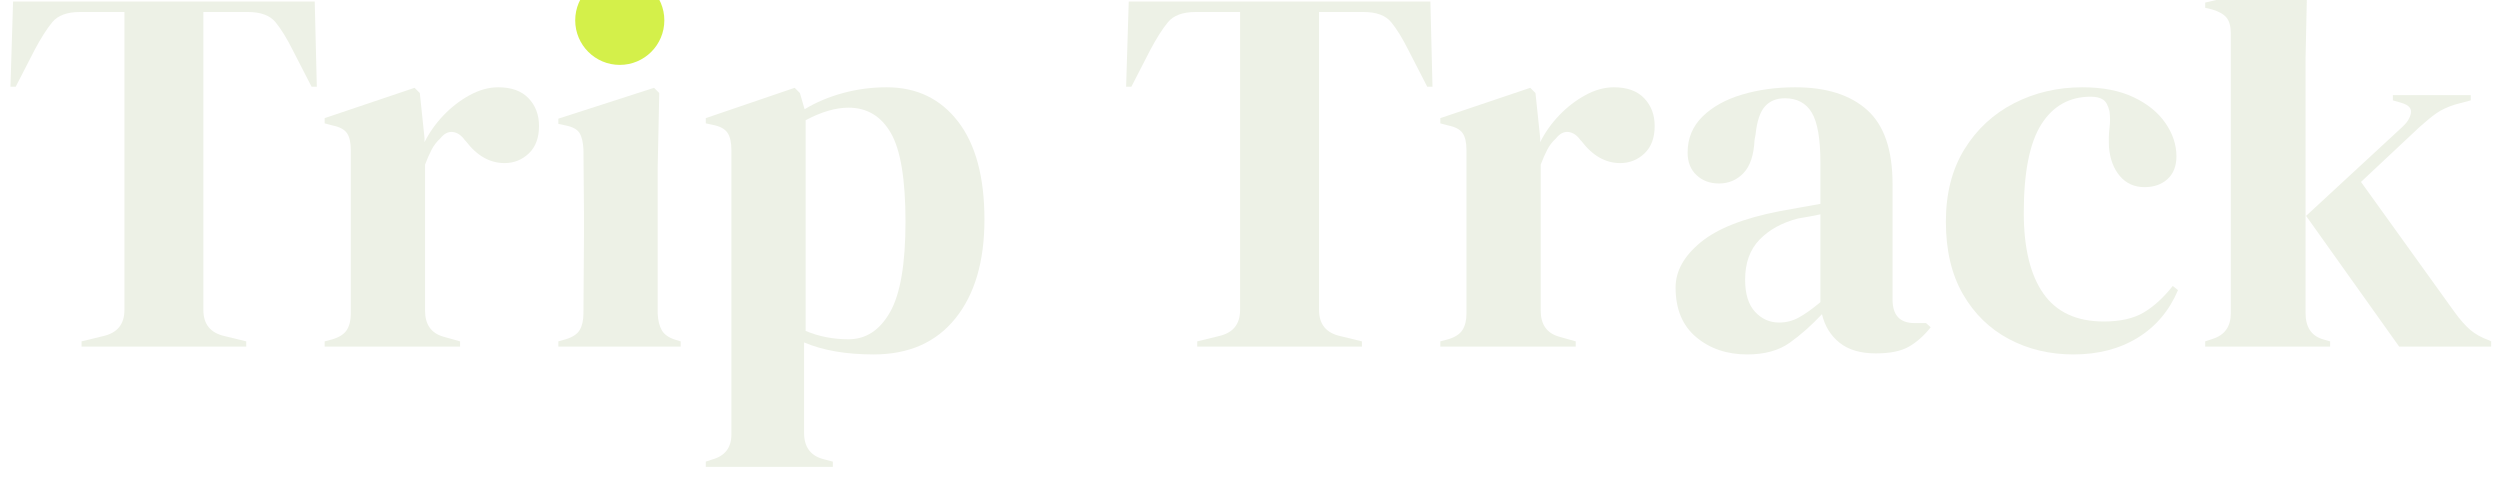
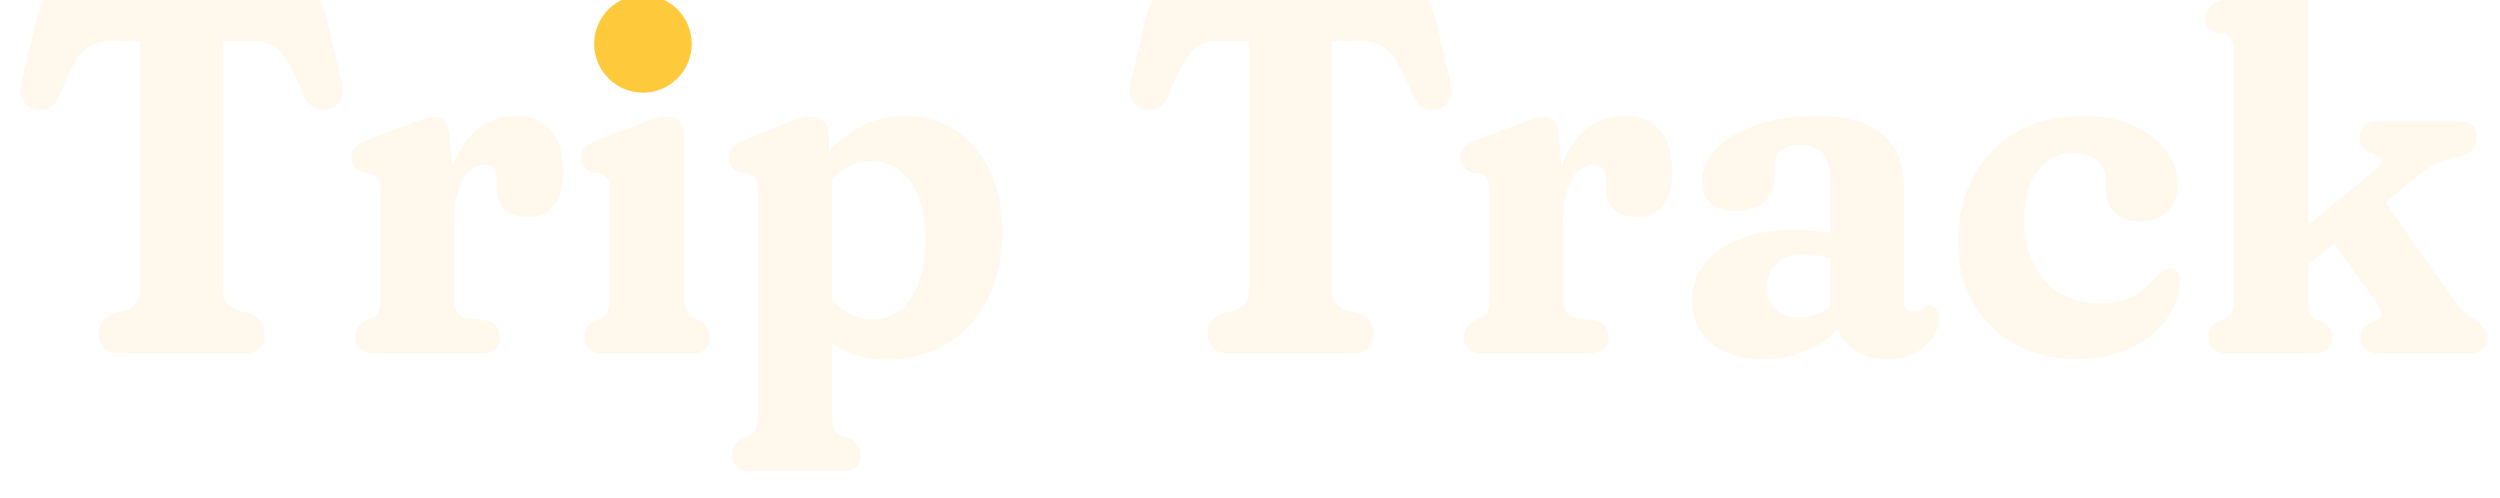
- <svg xmlns="http://www.w3.org/2000/svg" width="201" height="40" viewBox="0 0 200.84 39.72" role="img" aria-label="Trip Track">
-   <path d="M6.552 27.72V27.3L8.274 26.88Q9.996 26.502 9.996 24.78V0.84H6.426Q4.872 0.84 4.2 1.659Q3.528 2.478 2.772 3.906L1.26 6.846H0.84L1.05 0.0H25.284L25.452 6.846H25.032L23.52 3.906Q22.806 2.478 22.134 1.659Q21.462 0.84 19.908 0.84H16.338V24.78Q16.338 26.502 18.06 26.88L19.782 27.3V27.72Z" fill="#EDF1E6" />
-   <path d="M26.082 27.72V27.3L26.712 27.132Q27.552 26.88 27.867 26.376Q28.182 25.872 28.182 25.074V11.928Q28.182 11.004 27.867 10.563Q27.552 10.122 26.712 9.954L26.082 9.786V9.366L33.306 6.93L33.726 7.35L34.104 10.962V11.298Q34.692 10.122 35.637 9.135Q36.582 8.148 37.737 7.518Q38.892 6.888 40.026 6.888Q41.622 6.888 42.462 7.77Q43.302 8.652 43.302 9.996Q43.302 11.424 42.483 12.201Q41.664 12.978 40.53 12.978Q38.766 12.978 37.422 11.214L37.338 11.13Q36.918 10.542 36.372 10.479Q35.826 10.416 35.364 11.004Q34.944 11.382 34.671 11.907Q34.398 12.432 34.146 13.104V24.822Q34.146 26.502 35.616 26.922L36.96 27.3V27.72Z" fill="#EDF1E6" />
-   <path d="M44.856 27.72V27.3L45.444 27.132Q46.284 26.88 46.578 26.376Q46.872 25.872 46.872 25.032Q46.872 23.562 46.893 21.861Q46.914 20.16 46.914 18.9V16.884Q46.914 15.582 46.893 14.427Q46.872 13.272 46.872 11.886Q46.83 11.004 46.557 10.563Q46.284 10.122 45.444 9.954L44.856 9.828V9.408L52.542 6.93L52.962 7.35L52.836 13.314V25.074Q52.878 25.914 53.172 26.418Q53.466 26.922 54.264 27.174L54.684 27.3V27.72Z" fill="#EDF1E6" />
-   <circle cx="49.79" cy="1.51" r="3.58" fill="#D4F04A" />
-   <path d="M56.7 37.38V36.96L57.204 36.792Q58.758 36.372 58.758 34.776V11.928Q58.758 11.004 58.443 10.542Q58.128 10.08 57.288 9.912L56.7 9.786V9.366L63.84 6.93L64.26 7.35L64.638 8.652Q66.024 7.812 67.725 7.35Q69.426 6.888 71.232 6.888Q74.844 6.888 76.965 9.639Q79.086 12.39 79.086 17.514Q79.086 22.554 76.755 25.452Q74.424 28.35 70.182 28.35Q66.864 28.35 64.596 27.384V34.65Q64.596 36.33 66.108 36.75L66.906 36.96V37.38ZM68.166 27.132Q70.266 27.132 71.505 24.948Q72.744 22.764 72.744 17.682Q72.744 12.6 71.568 10.563Q70.392 8.526 68.166 8.526Q66.612 8.526 64.722 9.534V26.46Q66.318 27.132 68.166 27.132Z" fill="#EDF1E6" />
-   <path d="M96.18 27.72V27.3L97.902 26.88Q99.624 26.502 99.624 24.78V0.84H96.054Q94.5 0.84 93.828 1.659Q93.156 2.478 92.4 3.906L90.888 6.846H90.468L90.678 0.0H114.912L115.08 6.846H114.66L113.148 3.906Q112.434 2.478 111.762 1.659Q111.09 0.84 109.536 0.84H105.966V24.78Q105.966 26.502 107.688 26.88L109.41 27.3V27.72Z" fill="#EDF1E6" />
-   <path d="M115.71 27.72V27.3L116.34 27.132Q117.18 26.88 117.495 26.376Q117.81 25.872 117.81 25.074V11.928Q117.81 11.004 117.495 10.563Q117.18 10.122 116.34 9.954L115.71 9.786V9.366L122.934 6.93L123.354 7.35L123.732 10.962V11.298Q124.32 10.122 125.265 9.135Q126.21 8.148 127.365 7.518Q128.52 6.888 129.654 6.888Q131.25 6.888 132.09 7.77Q132.93 8.652 132.93 9.996Q132.93 11.424 132.111 12.201Q131.292 12.978 130.158 12.978Q128.394 12.978 127.05 11.214L126.966 11.13Q126.546 10.542 126.0 10.479Q125.454 10.416 124.992 11.004Q124.572 11.382 124.299 11.907Q124.026 12.432 123.774 13.104V24.822Q123.774 26.502 125.244 26.922L126.588 27.3V27.72Z" fill="#EDF1E6" />
-   <path d="M140.364 28.35Q137.928 28.35 136.269 26.964Q134.61 25.578 134.61 22.974Q134.61 21.0 136.626 19.341Q138.642 17.682 142.968 16.842Q143.64 16.716 144.48 16.569Q145.32 16.422 146.244 16.254V12.936Q146.244 10.08 145.551 8.925Q144.858 7.77 143.388 7.77Q142.38 7.77 141.792 8.421Q141.204 9.072 141.036 10.668L140.952 11.13Q140.868 12.936 140.07 13.776Q139.272 14.616 138.096 14.616Q137.004 14.616 136.29 13.944Q135.576 13.272 135.576 12.138Q135.576 10.416 136.773 9.24Q137.97 8.064 139.944 7.476Q141.918 6.888 144.228 6.888Q147.966 6.888 150.003 8.715Q152.04 10.542 152.04 14.658V23.94Q152.04 25.83 153.804 25.83H154.728L155.106 26.166Q154.308 27.174 153.363 27.72Q152.418 28.266 150.696 28.266Q148.848 28.266 147.777 27.405Q146.706 26.544 146.37 25.116Q145.11 26.46 143.787 27.405Q142.464 28.35 140.364 28.35ZM142.926 25.788Q143.766 25.788 144.501 25.389Q145.236 24.99 146.244 24.15V17.094Q145.824 17.178 145.404 17.262Q144.984 17.346 144.438 17.43Q142.506 17.934 141.351 19.131Q140.196 20.328 140.196 22.344Q140.196 24.066 140.994 24.927Q141.792 25.788 142.926 25.788Z" fill="#EDF1E6" />
-   <path d="M166.572 28.35Q163.716 28.35 161.385 27.111Q159.054 25.872 157.689 23.499Q156.324 21.126 156.324 17.682Q156.324 14.28 157.815 11.865Q159.306 9.45 161.805 8.169Q164.304 6.888 167.286 6.888Q169.722 6.888 171.402 7.686Q173.082 8.484 173.964 9.765Q174.846 11.046 174.846 12.432Q174.846 13.608 174.132 14.259Q173.418 14.91 172.284 14.91Q171.066 14.91 170.31 14.028Q169.554 13.146 169.428 11.718Q169.386 10.794 169.47 10.143Q169.554 9.492 169.47 8.82Q169.302 8.106 168.945 7.875Q168.588 7.644 167.958 7.644Q165.396 7.644 163.989 9.87Q162.582 12.096 162.582 16.968Q162.582 21.21 164.157 23.457Q165.732 25.704 169.008 25.704Q170.982 25.704 172.2 24.99Q173.418 24.276 174.552 22.848L174.972 23.184Q173.922 25.662 171.738 27.006Q169.554 28.35 166.572 28.35Z" fill="#EDF1E6" />
-   <path d="M177.156 27.72V27.3L177.786 27.09Q179.214 26.628 179.214 25.032V2.562Q179.214 1.722 178.878 1.302Q178.542 0.882 177.702 0.63L177.156 0.504V0.084L184.842 -1.722L185.346 -1.344L185.22 4.536V25.032Q185.22 26.712 186.606 27.132L187.194 27.3V27.72ZM192.738 27.72 185.262 17.22 193.032 10.038Q193.578 9.534 193.683 8.967Q193.788 8.4 192.948 8.148L192.234 7.938V7.518H198.492V7.938L197.232 8.274Q196.308 8.568 195.741 8.967Q195.174 9.366 194.376 10.08L189.672 14.49L197.19 24.948Q197.862 25.872 198.45 26.376Q199.038 26.88 199.962 27.216L200.13 27.3V27.72Z" fill="#EDF1E6" />
+ <svg xmlns="http://www.w3.org/2000/svg" width="206" height="41" viewBox="0 0 206.30 41.40" role="img" aria-label="Trip Track">
+   <path d="M8.143 -3.552713678800501e-15H20.417Q21.24 -3.552713678800501e-15 21.821 -0.213Q22.401 -0.427 22.904 -0.635Q23.408 -0.844 23.972 -0.844Q24.972 -0.844 25.479 -0.307Q25.987 0.23 26.275 1.416L27.581 6.877Q27.804 7.763 27.475 8.357Q27.146 8.95 26.427 9.092Q25.765 9.227 25.259 8.955Q24.754 8.683 24.394 7.875Q23.647 6.016 23.038 5.052Q22.428 4.088 21.741 3.744Q21.054 3.399 20.054 3.399H17.694V24.077Q17.694 24.813 17.997 25.197Q18.301 25.581 18.873 25.803L20.016 26.11Q21.175 26.63 21.175 27.818Q21.175 29.4 19.377 29.4H9.155Q8.261 29.4 7.808 28.982Q7.356 28.564 7.356 27.811Q7.356 26.63 8.515 26.11L9.658 25.803Q10.232 25.581 10.524 25.197Q10.815 24.813 10.815 24.077V3.399H8.408Q7.425 3.399 6.748 3.742Q6.072 4.085 5.472 5.049Q4.872 6.012 4.125 7.875Q3.78 8.683 3.277 8.955Q2.774 9.227 2.095 9.092Q1.384 8.95 1.053 8.357Q0.722 7.763 0.935 6.877L2.234 1.409Q2.53 0.224 3.04 -0.313Q3.551 -0.85 4.538 -0.85Q5.119 -0.85 5.623 -0.64Q6.127 -0.43 6.716 -0.215Q7.304 -3.552713678800501e-15 8.143 -3.552713678800501e-15Z" fill="#FFF8EC" />
+   <path d="M36.068 18.711Q36.068 15.645 36.869 13.629Q37.671 11.613 39.031 10.621Q40.392 9.628 42.07 9.628Q43.913 9.628 44.958 10.795Q46.003 11.963 46.003 14.193Q46.003 16.177 45.22 17.124Q44.437 18.07 43.161 18.07Q41.84 18.07 41.163 17.43Q40.487 16.791 40.487 15.669V14.903Q40.487 14.276 40.204 13.992Q39.92 13.707 39.413 13.707Q38.757 13.707 38.187 14.234Q37.617 14.761 37.27 15.807Q36.923 16.853 36.923 18.407ZM36.572 11.385 36.923 15.644V24.701Q36.923 25.514 37.182 25.945Q37.44 26.375 38.041 26.467L39.504 26.664Q40.135 26.752 40.421 27.132Q40.707 27.512 40.707 28.063Q40.707 28.679 40.319 29.039Q39.931 29.4 39.209 29.4H30.155Q29.47 29.4 29.073 29.046Q28.677 28.692 28.677 28.063Q28.677 27.57 28.907 27.249Q29.137 26.927 29.568 26.664L30.094 26.467Q30.465 26.29 30.645 25.934Q30.825 25.578 30.825 24.701V15.97Q30.825 15.209 30.626 14.904Q30.428 14.599 30.037 14.449L29.267 14.348Q28.835 14.143 28.611 13.859Q28.387 13.575 28.387 13.134Q28.387 12.636 28.698 12.278Q29.008 11.92 29.712 11.658L33.272 10.318Q34 10.038 34.508 9.879Q35.017 9.719 35.369 9.719Q35.876 9.719 36.174 10.079Q36.472 10.439 36.572 11.385Z" fill="#FFF8EC" />
+   <path d="M56.089 11.207V24.695Q56.089 25.568 56.28 25.926Q56.472 26.283 56.819 26.461L57.313 26.661Q57.75 26.92 57.987 27.24Q58.223 27.56 58.223 28.06Q58.223 28.692 57.829 29.046Q57.434 29.4 56.738 29.4H49.244Q48.565 29.4 48.164 29.046Q47.762 28.692 47.762 28.06Q47.762 27.56 47.999 27.24Q48.235 26.92 48.673 26.661L49.18 26.461Q49.532 26.283 49.723 25.926Q49.914 25.568 49.914 24.695V15.985Q49.914 15.23 49.712 14.921Q49.511 14.611 49.126 14.465L48.356 14.364Q47.934 14.154 47.705 13.872Q47.476 13.59 47.476 13.15Q47.476 12.652 47.788 12.295Q48.1 11.939 48.801 11.67L52.358 10.331Q53.167 10.019 53.708 9.866Q54.25 9.712 54.76 9.712Q55.386 9.712 55.737 10.126Q56.089 10.539 56.089 11.207Z" fill="#FFF8EC" />
+   <circle cx="52.64" cy="3.65" r="4.06" fill="#FFC93C" />
+   <path d="M68.116 11.214V13.341L68.382 13.959V34.503Q68.382 35.379 68.564 35.739Q68.747 36.098 69.113 36.268L69.885 36.466Q70.309 36.711 70.543 37.041Q70.776 37.372 70.776 37.864Q70.776 38.487 70.385 38.844Q69.994 39.202 69.297 39.202H61.538Q60.853 39.202 60.456 38.848Q60.059 38.494 60.059 37.864Q60.059 37.372 60.293 37.05Q60.526 36.728 60.95 36.466L61.476 36.268Q61.847 36.091 62.027 35.735Q62.207 35.379 62.207 34.503V15.97Q62.207 15.209 62.009 14.904Q61.811 14.599 61.42 14.449L60.649 14.348Q60.218 14.135 59.994 13.855Q59.77 13.575 59.77 13.134Q59.77 12.636 60.077 12.292Q60.384 11.948 61.095 11.658L64.269 10.378Q65.116 10.028 65.681 9.873Q66.247 9.719 66.746 9.719Q67.4 9.719 67.758 10.132Q68.116 10.545 68.116 11.214ZM67.135 16.718 66.086 15.235Q67.663 12.612 69.759 11.124Q71.856 9.635 74.453 9.635Q76.819 9.635 78.644 10.843Q80.469 12.051 81.506 14.21Q82.544 16.369 82.544 19.256Q82.544 22.569 81.284 24.962Q80.024 27.356 77.856 28.64Q75.689 29.924 72.947 29.924Q70.568 29.924 68.726 28.781Q66.884 27.638 65.688 25.522L67.327 23.319Q68.21 25.047 69.35 25.811Q70.489 26.575 71.797 26.575Q73.044 26.575 74.024 25.801Q75.005 25.027 75.573 23.545Q76.141 22.063 76.141 19.942Q76.141 17.783 75.557 16.332Q74.974 14.88 73.967 14.142Q72.96 13.404 71.673 13.404Q70.275 13.404 69.128 14.236Q67.981 15.068 67.135 16.718Z" fill="#FFF8EC" />
+   <path d="M100.417 -3.552713678800501e-15H112.691Q113.514 -3.552713678800501e-15 114.095 -0.213Q114.675 -0.427 115.178 -0.635Q115.682 -0.844 116.246 -0.844Q117.246 -0.844 117.753 -0.307Q118.261 0.23 118.549 1.416L119.855 6.877Q120.078 7.763 119.749 8.357Q119.42 8.95 118.701 9.092Q118.039 9.227 117.533 8.955Q117.028 8.683 116.668 7.875Q115.921 6.016 115.312 5.052Q114.702 4.088 114.015 3.744Q113.328 3.399 112.328 3.399H109.968V24.077Q109.968 24.813 110.271 25.197Q110.575 25.581 111.147 25.803L112.29 26.11Q113.449 26.63 113.449 27.818Q113.449 29.4 111.651 29.4H101.429Q100.535 29.4 100.082 28.982Q99.63 28.564 99.63 27.811Q99.63 26.63 100.789 26.11L101.932 25.803Q102.506 25.581 102.798 25.197Q103.089 24.813 103.089 24.077V3.399H100.682Q99.699 3.399 99.022 3.742Q98.346 4.085 97.746 5.049Q97.146 6.012 96.399 7.875Q96.054 8.683 95.551 8.955Q95.048 9.227 94.369 9.092Q93.658 8.95 93.327 8.357Q92.996 7.763 93.209 6.877L94.508 1.409Q94.804 0.224 95.314 -0.313Q95.825 -0.85 96.812 -0.85Q97.393 -0.85 97.897 -0.64Q98.401 -0.43 98.99 -0.215Q99.578 -3.552713678800501e-15 100.417 -3.552713678800501e-15Z" fill="#FFF8EC" />
+   <path d="M128.342 18.711Q128.342 15.645 129.143 13.629Q129.945 11.613 131.305 10.621Q132.666 9.628 134.344 9.628Q136.187 9.628 137.232 10.795Q138.277 11.963 138.277 14.193Q138.277 16.177 137.494 17.124Q136.711 18.07 135.435 18.07Q134.114 18.07 133.437 17.43Q132.761 16.791 132.761 15.669V14.903Q132.761 14.276 132.478 13.992Q132.194 13.707 131.687 13.707Q131.031 13.707 130.461 14.234Q129.891 14.761 129.544 15.807Q129.197 16.853 129.197 18.407ZM128.846 11.385 129.197 15.644V24.701Q129.197 25.514 129.456 25.945Q129.714 26.375 130.315 26.467L131.778 26.664Q132.409 26.752 132.695 27.132Q132.981 27.512 132.981 28.063Q132.981 28.679 132.593 29.039Q132.205 29.4 131.483 29.4H122.429Q121.744 29.4 121.347 29.046Q120.951 28.692 120.951 28.063Q120.951 27.57 121.181 27.249Q121.411 26.927 121.842 26.664L122.368 26.467Q122.739 26.29 122.919 25.934Q123.099 25.578 123.099 24.701V15.97Q123.099 15.209 122.9 14.904Q122.702 14.599 122.311 14.449L121.541 14.348Q121.109 14.143 120.885 13.859Q120.661 13.575 120.661 13.134Q120.661 12.636 120.972 12.278Q121.282 11.92 121.986 11.658L125.546 10.318Q126.274 10.038 126.782 9.879Q127.291 9.719 127.643 9.719Q128.15 9.719 128.448 10.079Q128.746 10.439 128.846 11.385Z" fill="#FFF8EC" />
+   <path d="M151.948 26.499V25.882L151.41 25.662V14.64Q151.41 13.409 150.758 12.729Q150.106 12.05 148.958 12.05Q147.969 12.05 147.387 12.476Q146.806 12.901 146.806 13.57V14.734Q146.806 16.091 145.956 16.818Q145.106 17.545 143.53 17.545Q142.116 17.545 141.427 16.89Q140.738 16.234 140.738 15.111Q140.738 13.757 141.832 12.507Q142.927 11.257 145.09 10.455Q147.253 9.654 150.435 9.654Q154.029 9.654 155.788 11.181Q157.547 12.708 157.547 15.351V25.003Q157.547 25.394 157.743 25.669Q157.938 25.944 158.378 25.944Q158.643 25.944 158.81 25.861Q158.978 25.778 159.11 25.652Q159.223 25.559 159.346 25.484Q159.469 25.409 159.637 25.409Q160.033 25.409 160.256 25.712Q160.479 26.015 160.479 26.472Q160.479 27.29 159.957 28.078Q159.435 28.866 158.48 29.377Q157.525 29.888 156.216 29.888Q154.37 29.888 153.159 28.956Q151.948 28.023 151.948 26.499ZM139.942 25.031Q139.942 22.323 142.293 20.719Q144.644 19.116 148.632 19.116Q149.746 19.116 150.758 19.273Q151.769 19.43 152.459 19.714L151.869 21.706Q151.263 21.434 150.633 21.29Q150.003 21.146 149.259 21.146Q147.848 21.146 147.013 21.87Q146.178 22.594 146.178 23.844Q146.178 25.088 146.91 25.749Q147.643 26.409 148.807 26.409Q149.838 26.409 150.723 25.948Q151.608 25.486 152.182 24.732L152.679 26.624Q151.632 28.175 149.77 29.032Q147.907 29.888 145.777 29.888Q143.111 29.888 141.527 28.549Q139.942 27.209 139.942 25.031Z" fill="#FFF8EC" />
+   <path d="M180.348 15.376Q180.348 16.74 179.483 17.583Q178.619 18.426 177.196 18.426Q175.773 18.426 175.057 17.639Q174.341 16.851 174.341 15.586V14.978Q174.341 13.948 173.626 13.338Q172.911 12.728 171.638 12.728Q170.487 12.728 169.566 13.372Q168.645 14.016 168.109 15.226Q167.573 16.435 167.573 18.144Q167.573 20.456 168.393 22.042Q169.214 23.629 170.621 24.431Q172.027 25.234 173.79 25.234Q175.531 25.234 176.656 24.617Q177.782 24 178.544 23.019Q178.983 22.614 179.234 22.467Q179.486 22.32 179.743 22.328Q180.109 22.335 180.316 22.608Q180.524 22.88 180.514 23.444Q180.461 25.137 179.381 26.607Q178.301 28.076 176.393 28.98Q174.484 29.885 171.95 29.885Q169.075 29.885 166.835 28.658Q164.595 27.432 163.324 25.223Q162.053 23.015 162.053 20.072Q162.053 17.103 163.318 14.74Q164.583 12.377 166.896 11.006Q169.21 9.635 172.345 9.635Q174.819 9.635 176.612 10.427Q178.406 11.219 179.377 12.525Q180.348 13.83 180.348 15.376Z" fill="#FFF8EC" />
+   <path d="M184.368 29.4Q183.683 29.4 183.287 29.046Q182.89 28.692 182.89 28.063Q182.89 27.57 183.12 27.245Q183.35 26.92 183.781 26.664L184.307 26.467Q184.678 26.289 184.858 25.934Q185.038 25.578 185.038 24.701V4.349Q185.038 3.588 184.84 3.283Q184.642 2.978 184.25 2.829L183.48 2.728Q183.049 2.522 182.825 2.238Q182.6 1.955 182.6 1.514Q182.6 1.016 182.908 0.661Q183.215 0.306 183.925 0.037L187.425 -1.276Q188.273 -1.605 188.811 -1.753Q189.35 -1.901 189.855 -1.901Q190.503 -1.901 190.858 -1.488Q191.213 -1.075 191.213 -0.407V24.701Q191.213 25.643 191.371 26.031Q191.53 26.419 191.915 26.61L192.462 26.835Q193.189 27.283 193.189 28.063Q193.189 29.4 191.846 29.4ZM189.233 20.317 196.883 14.058Q197.295 13.732 197.283 13.44Q197.271 13.147 196.832 12.925L196.222 12.686Q195.817 12.454 195.647 12.156Q195.477 11.858 195.477 11.46Q195.477 10.817 195.884 10.46Q196.291 10.103 197.003 10.103H203.773Q204.469 10.103 204.86 10.453Q205.251 10.803 205.251 11.44Q205.251 12.014 204.867 12.475Q204.483 12.935 203.269 13.157Q202.505 13.291 201.888 13.583Q201.27 13.874 200.239 14.702L190.101 22.904ZM196.615 15.417 203.359 25.009Q203.801 25.618 204.125 25.926Q204.448 26.234 204.896 26.497Q205.507 26.918 205.804 27.285Q206.1 27.651 206.1 28.134Q206.1 28.728 205.709 29.064Q205.318 29.4 204.621 29.4H196.889Q196.289 29.4 195.918 29.043Q195.546 28.685 195.546 28.063Q195.546 27.676 195.707 27.412Q195.867 27.148 196.241 26.928L196.792 26.688Q197.394 26.391 197.273 25.996Q197.152 25.6 196.58 24.78L192.345 18.8Z" fill="#FFF8EC" />
</svg>
